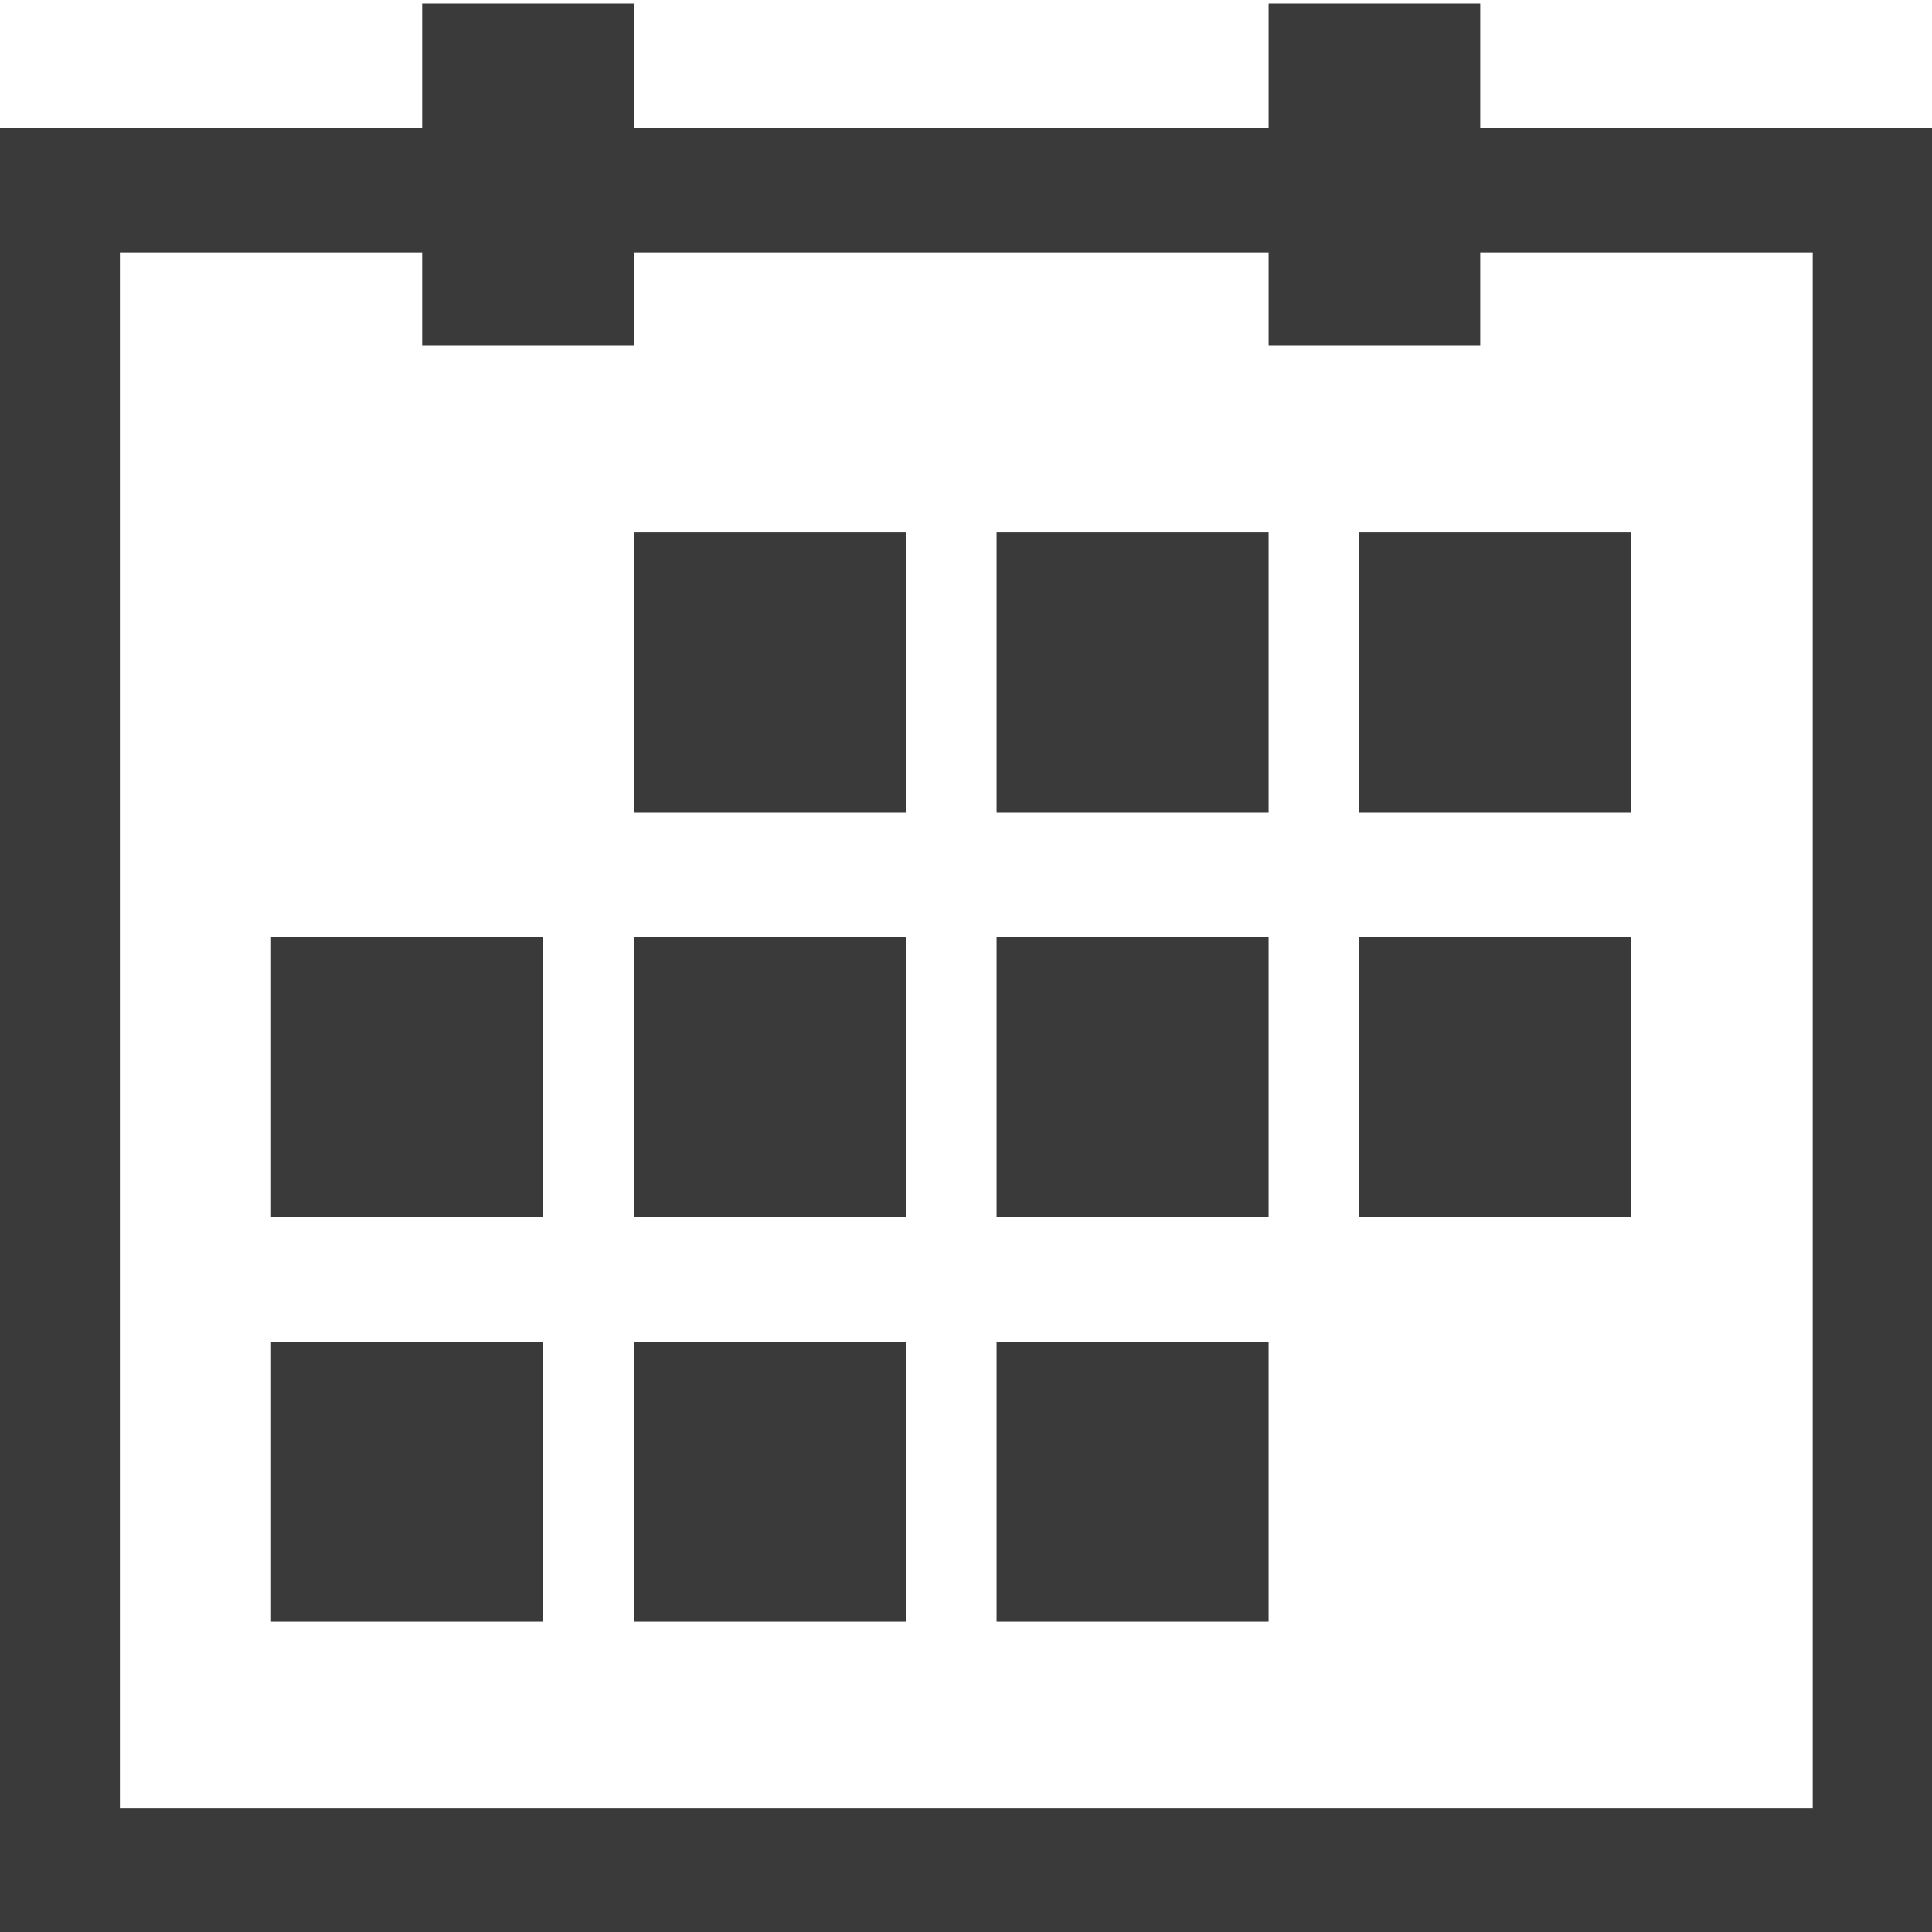
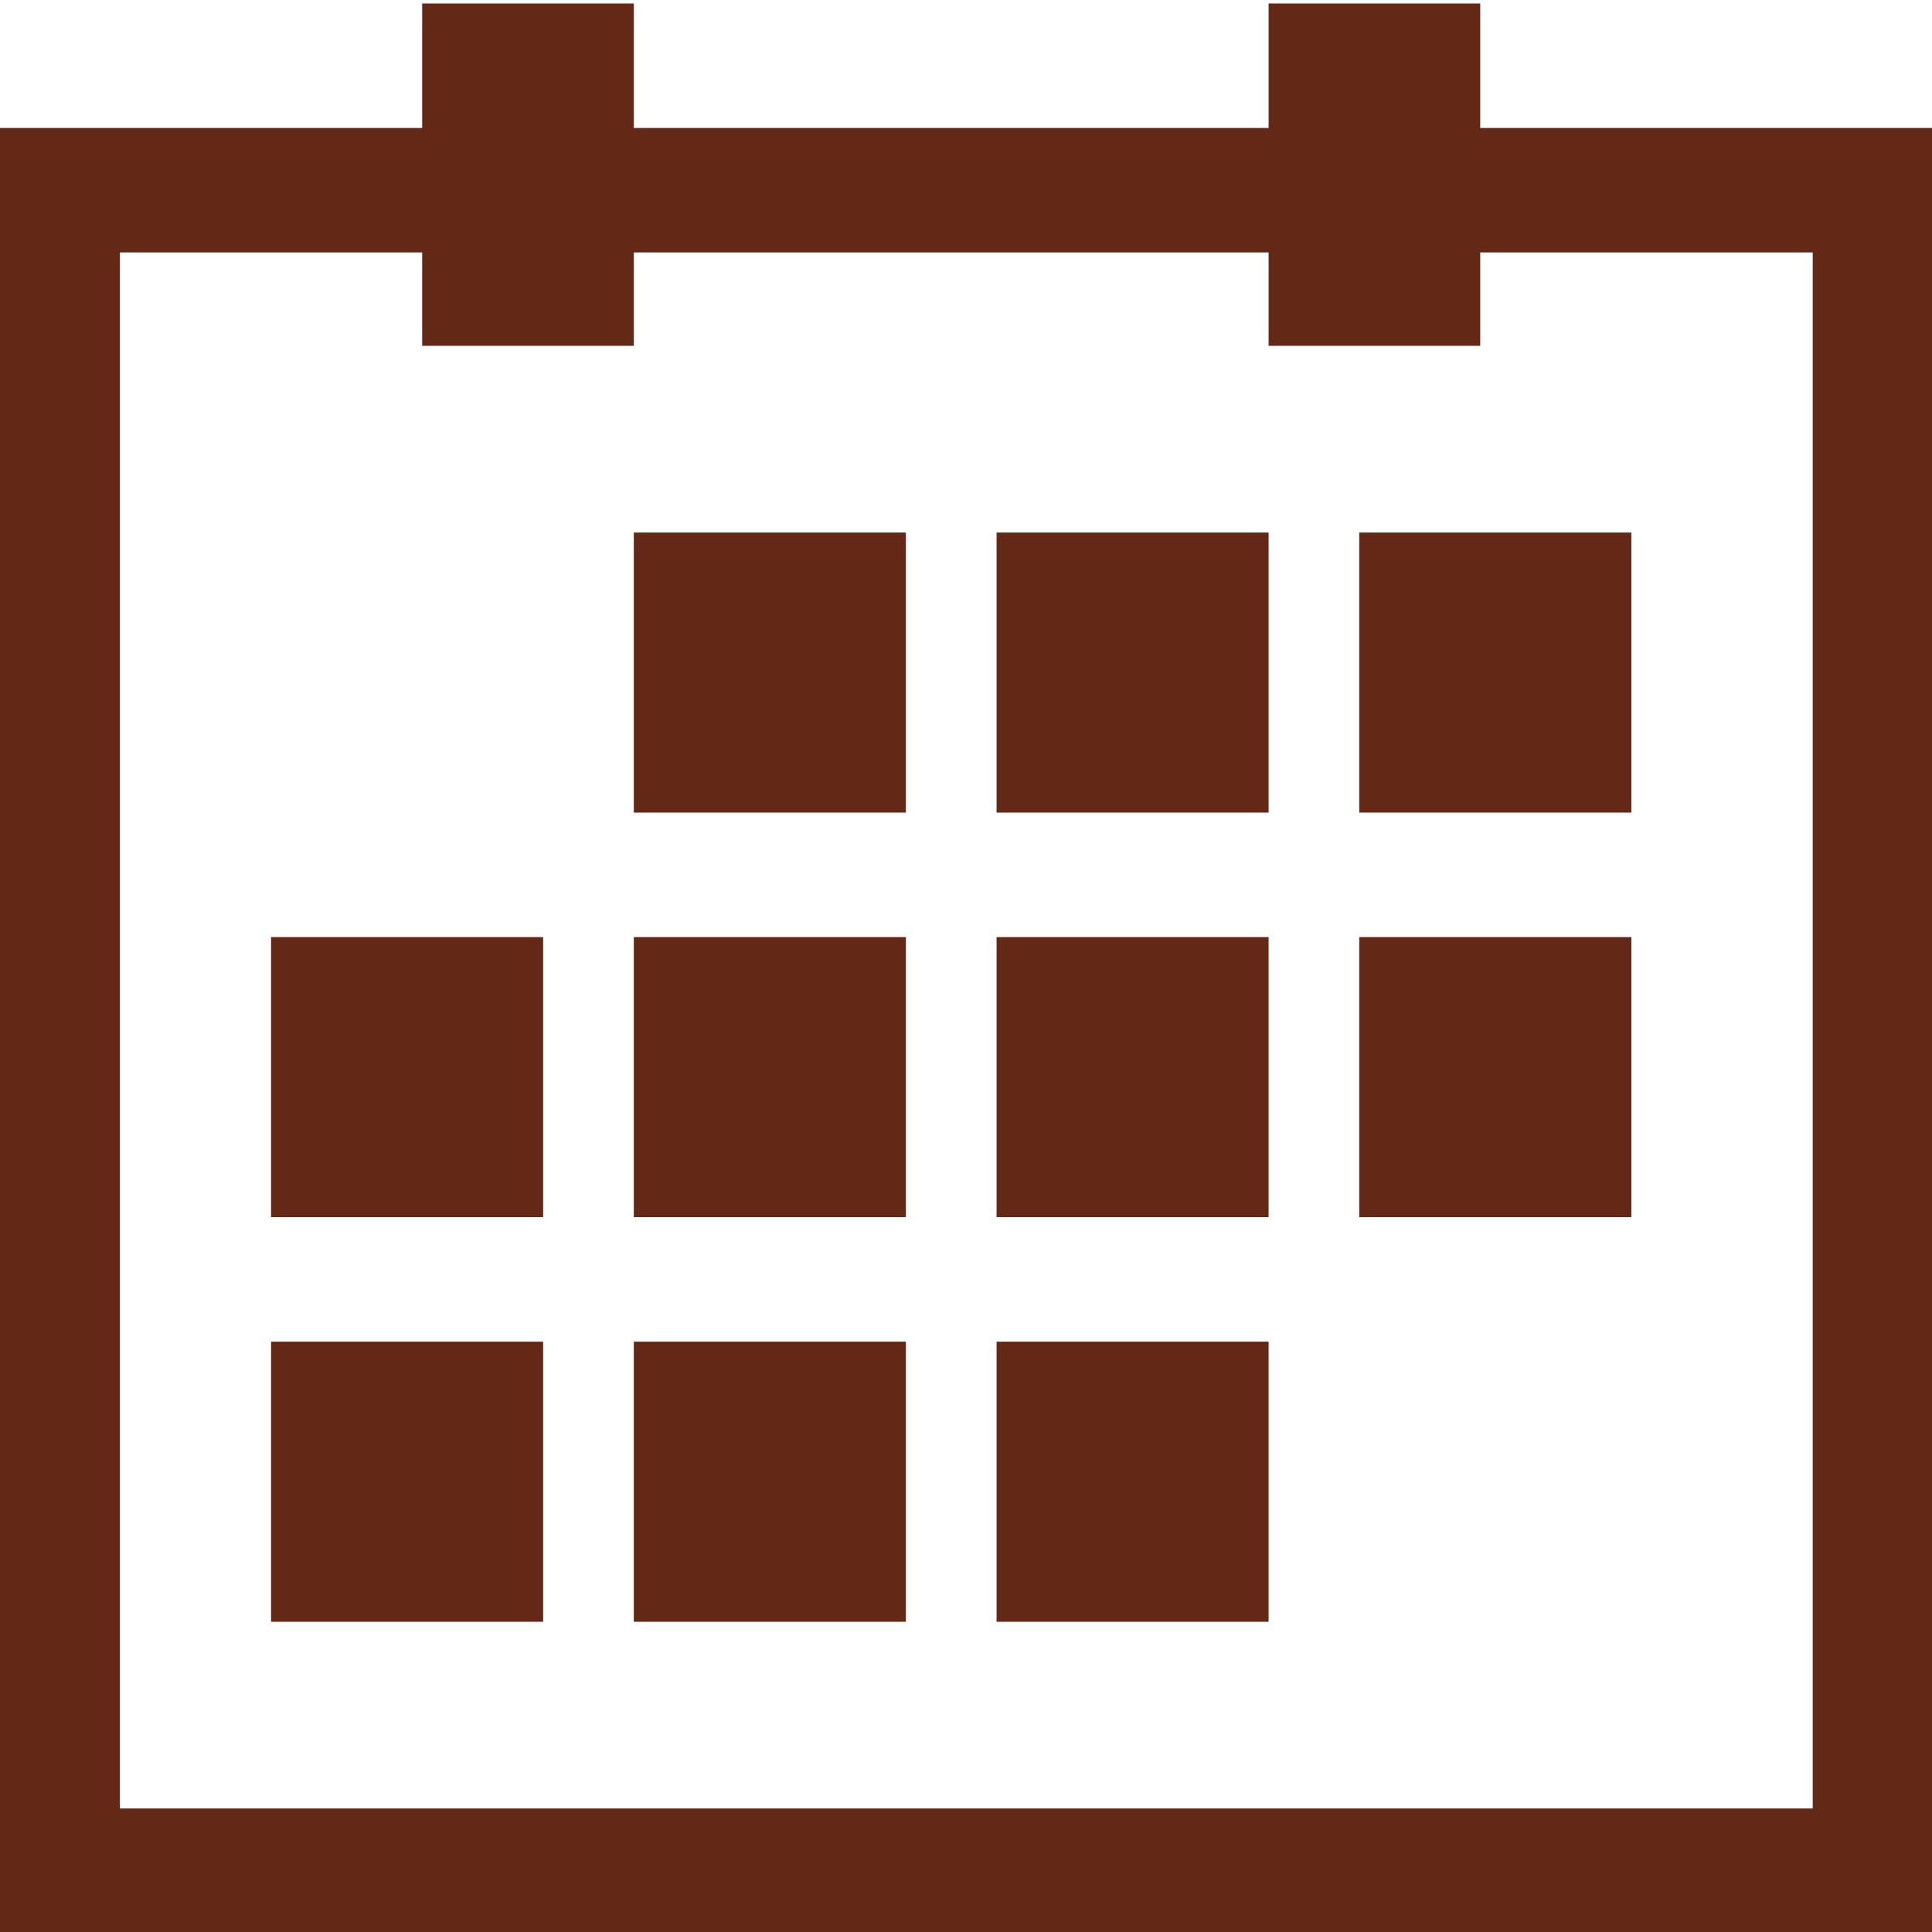
<svg xmlns="http://www.w3.org/2000/svg" width="100%" height="100%" viewBox="0 0 50 50" version="1.1" xml:space="preserve" style="fill-rule:evenodd;clip-rule:evenodd;stroke-linejoin:round;stroke-miterlimit:1.414;">
  <g id="Layer1">
-     <path id="path6941-7" d="M10.926,0.09L10.926,3.312L2.321,3.312L-0.026,3.312L-0.026,50.025L50.043,50.025L50.043,47.608L50.043,5.325L50.043,3.312L47.696,3.312L38.308,3.312L38.308,0.09L32.831,0.09L32.831,3.312L16.403,3.312L16.403,0.09L10.926,0.09ZM3.103,6.533L10.926,6.533L10.926,8.95L16.403,8.95L16.403,6.533L32.831,6.533L32.831,8.95L38.308,8.95L38.308,6.533L46.913,6.533L46.913,46.803L3.103,46.803L3.103,6.533ZM16.403,13.782L16.403,21.03L23.444,21.03L23.444,13.782L16.403,13.782ZM25.791,13.782L25.791,21.03L32.831,21.03L32.831,13.782L25.791,13.782ZM35.178,13.782L35.178,21.03L42.219,21.03L42.219,13.782L35.178,13.782ZM7.015,24.252L7.015,31.5L14.056,31.5L14.056,24.252L7.015,24.252ZM16.403,24.252L16.403,31.5L23.444,31.5L23.444,24.252L16.403,24.252ZM25.791,24.252L25.791,31.5L32.831,31.5L32.831,24.252L25.791,24.252ZM35.178,24.252L35.178,31.5L42.219,31.5L42.219,24.252L35.178,24.252ZM7.015,34.722L7.015,41.971L14.056,41.971L14.056,34.722L7.015,34.722ZM16.403,34.722L16.403,41.971L23.444,41.971L23.444,34.722L16.403,34.722ZM25.791,34.722L25.791,41.971L32.831,41.971L32.831,34.722L25.791,34.722Z" style="fill:rgb(58,58,58);fill-rule:nonzero;" />
+     <path id="path6941-7" d="M10.926,0.09L10.926,3.312L2.321,3.312L-0.026,3.312L-0.026,50.025L50.043,50.025L50.043,47.608L50.043,5.325L50.043,3.312L47.696,3.312L38.308,3.312L38.308,0.09L32.831,0.09L32.831,3.312L16.403,3.312L16.403,0.09L10.926,0.09ZM3.103,6.533L10.926,6.533L10.926,8.95L16.403,8.95L16.403,6.533L32.831,6.533L32.831,8.95L38.308,8.95L38.308,6.533L46.913,6.533L46.913,46.803L3.103,46.803L3.103,6.533ZM16.403,13.782L16.403,21.03L23.444,21.03L23.444,13.782L16.403,13.782ZM25.791,13.782L25.791,21.03L32.831,21.03L32.831,13.782L25.791,13.782ZM35.178,13.782L35.178,21.03L42.219,21.03L42.219,13.782L35.178,13.782ZM7.015,24.252L7.015,31.5L14.056,31.5L14.056,24.252L7.015,24.252ZM16.403,24.252L16.403,31.5L23.444,31.5L23.444,24.252L16.403,24.252ZM25.791,24.252L25.791,31.5L32.831,31.5L32.831,24.252L25.791,24.252ZM35.178,24.252L35.178,31.5L42.219,31.5L42.219,24.252L35.178,24.252ZM7.015,34.722L7.015,41.971L14.056,41.971L14.056,34.722L7.015,34.722ZM16.403,34.722L16.403,41.971L23.444,41.971L23.444,34.722L16.403,34.722ZM25.791,34.722L25.791,41.971L32.831,41.971L32.831,34.722L25.791,34.722Z" style="fill:rgb(99,40,22);fill-rule:nonzero;" />
  </g>
</svg>
